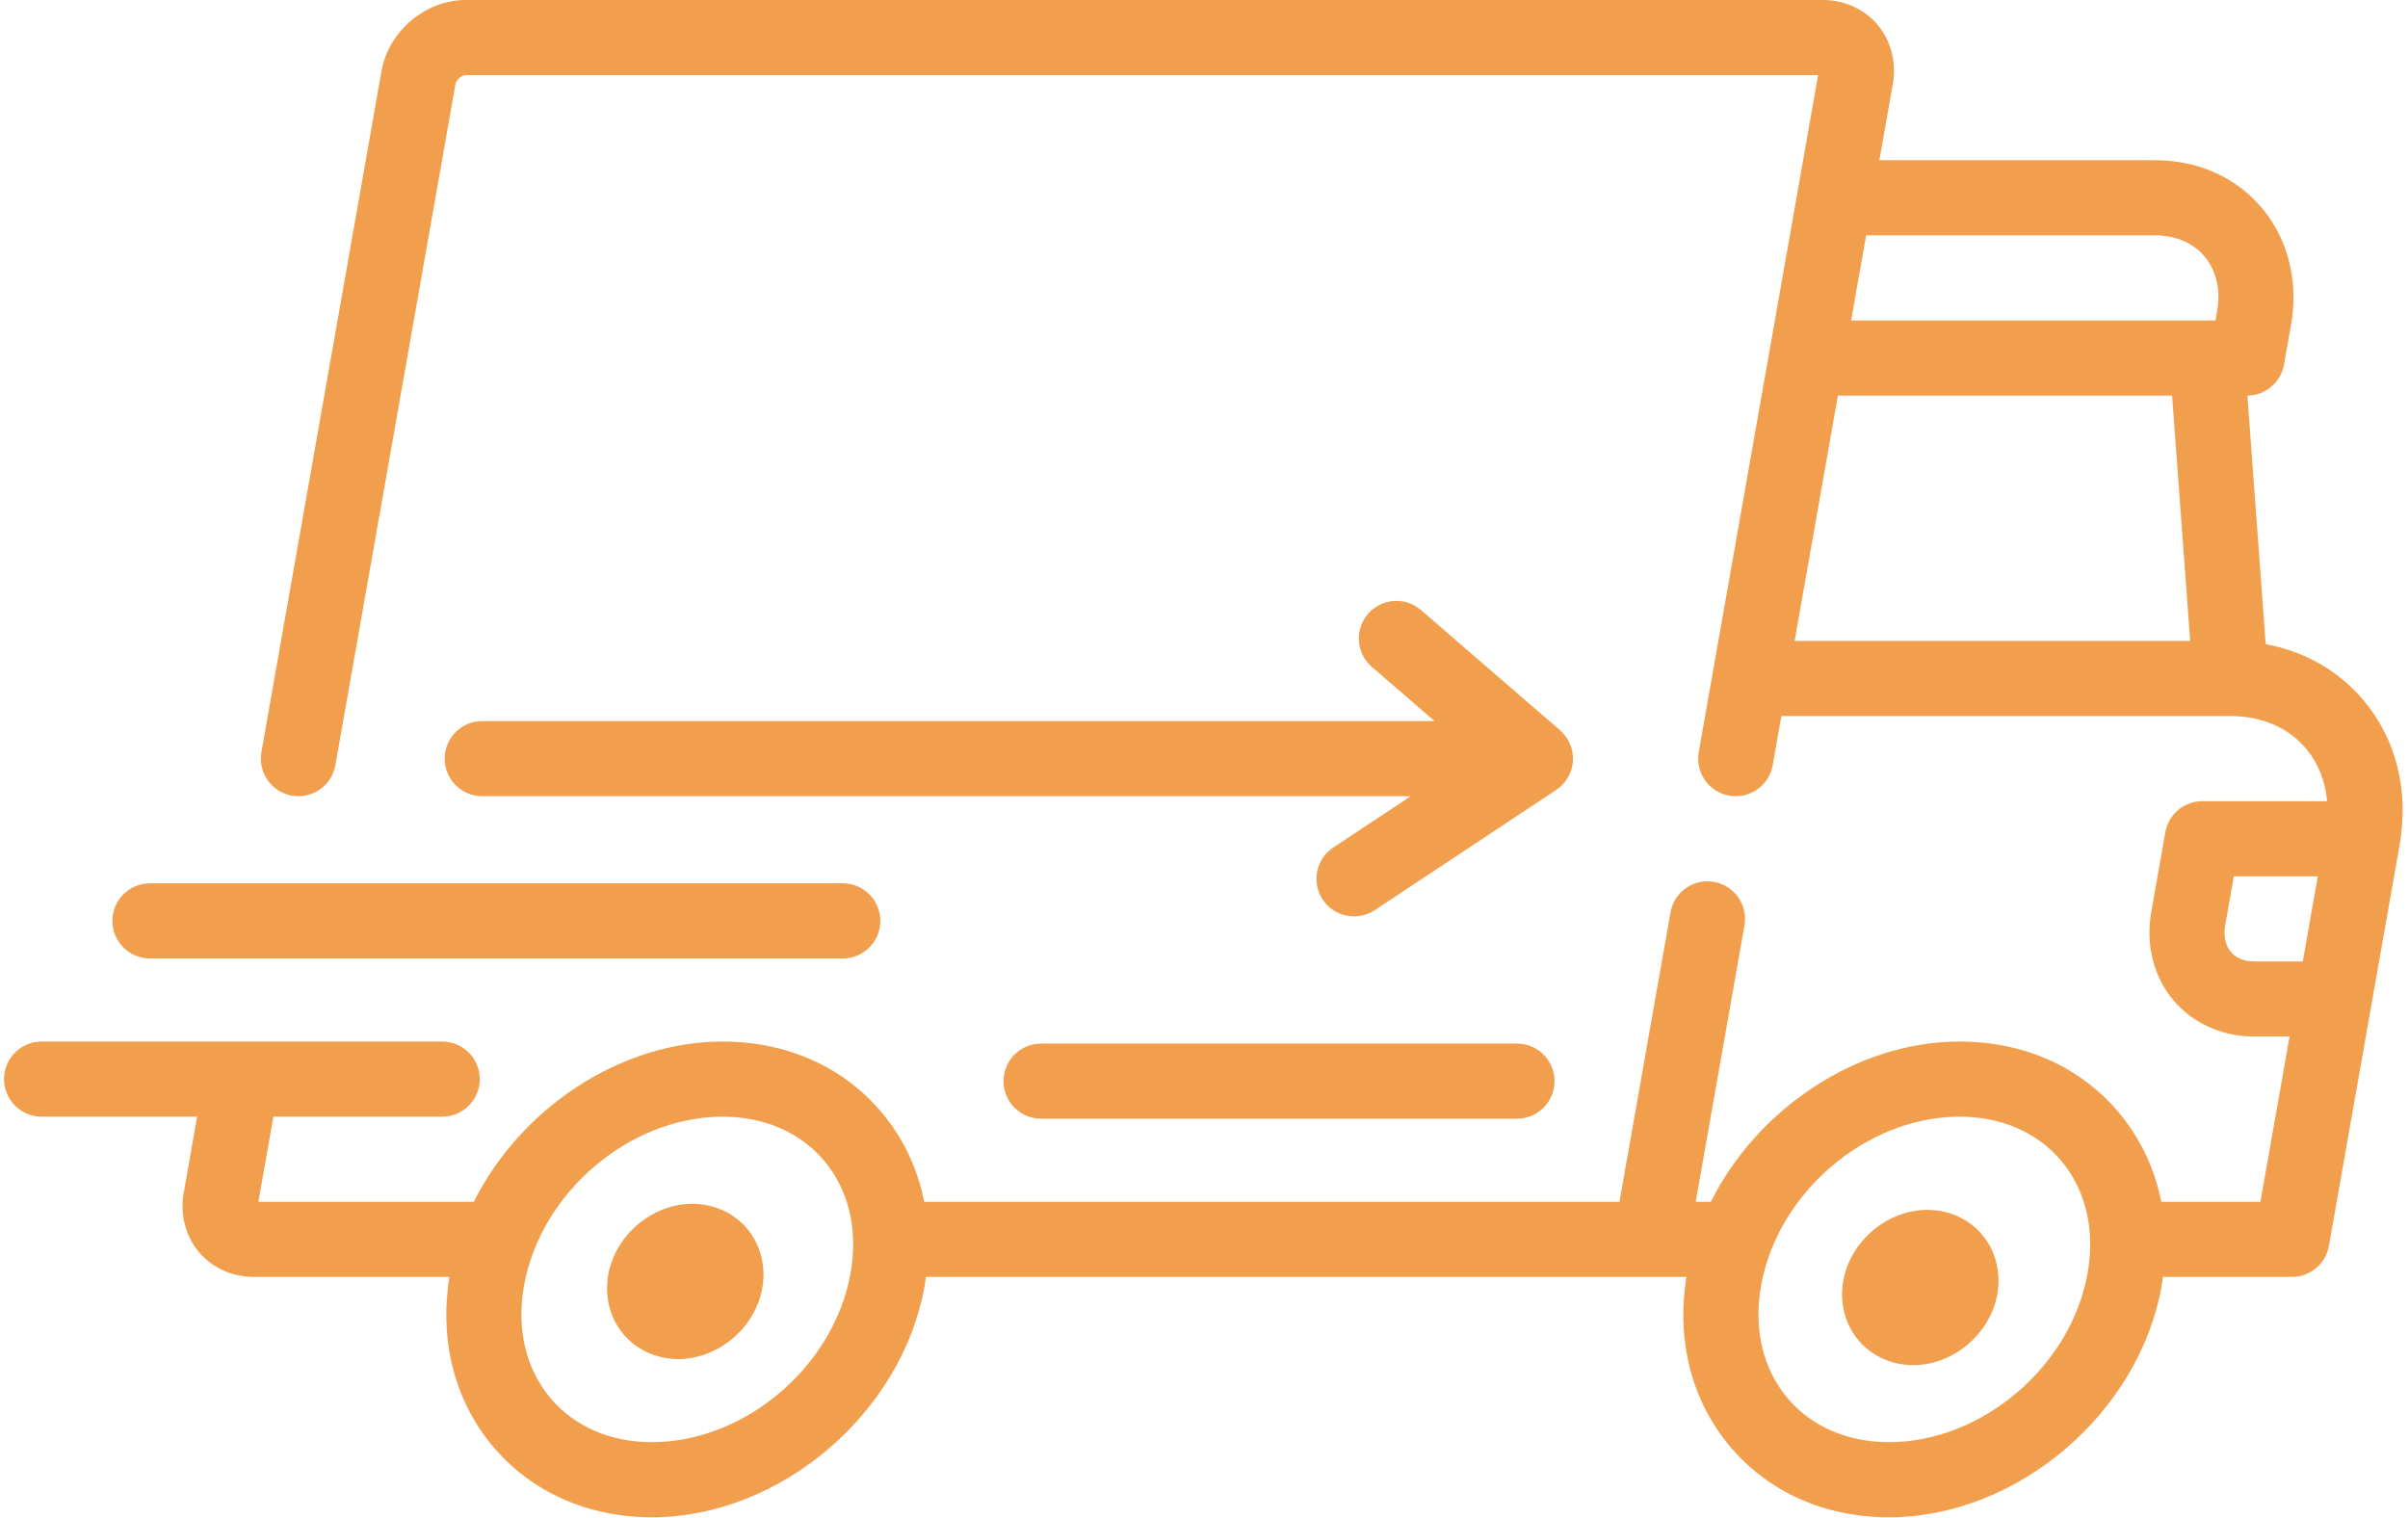
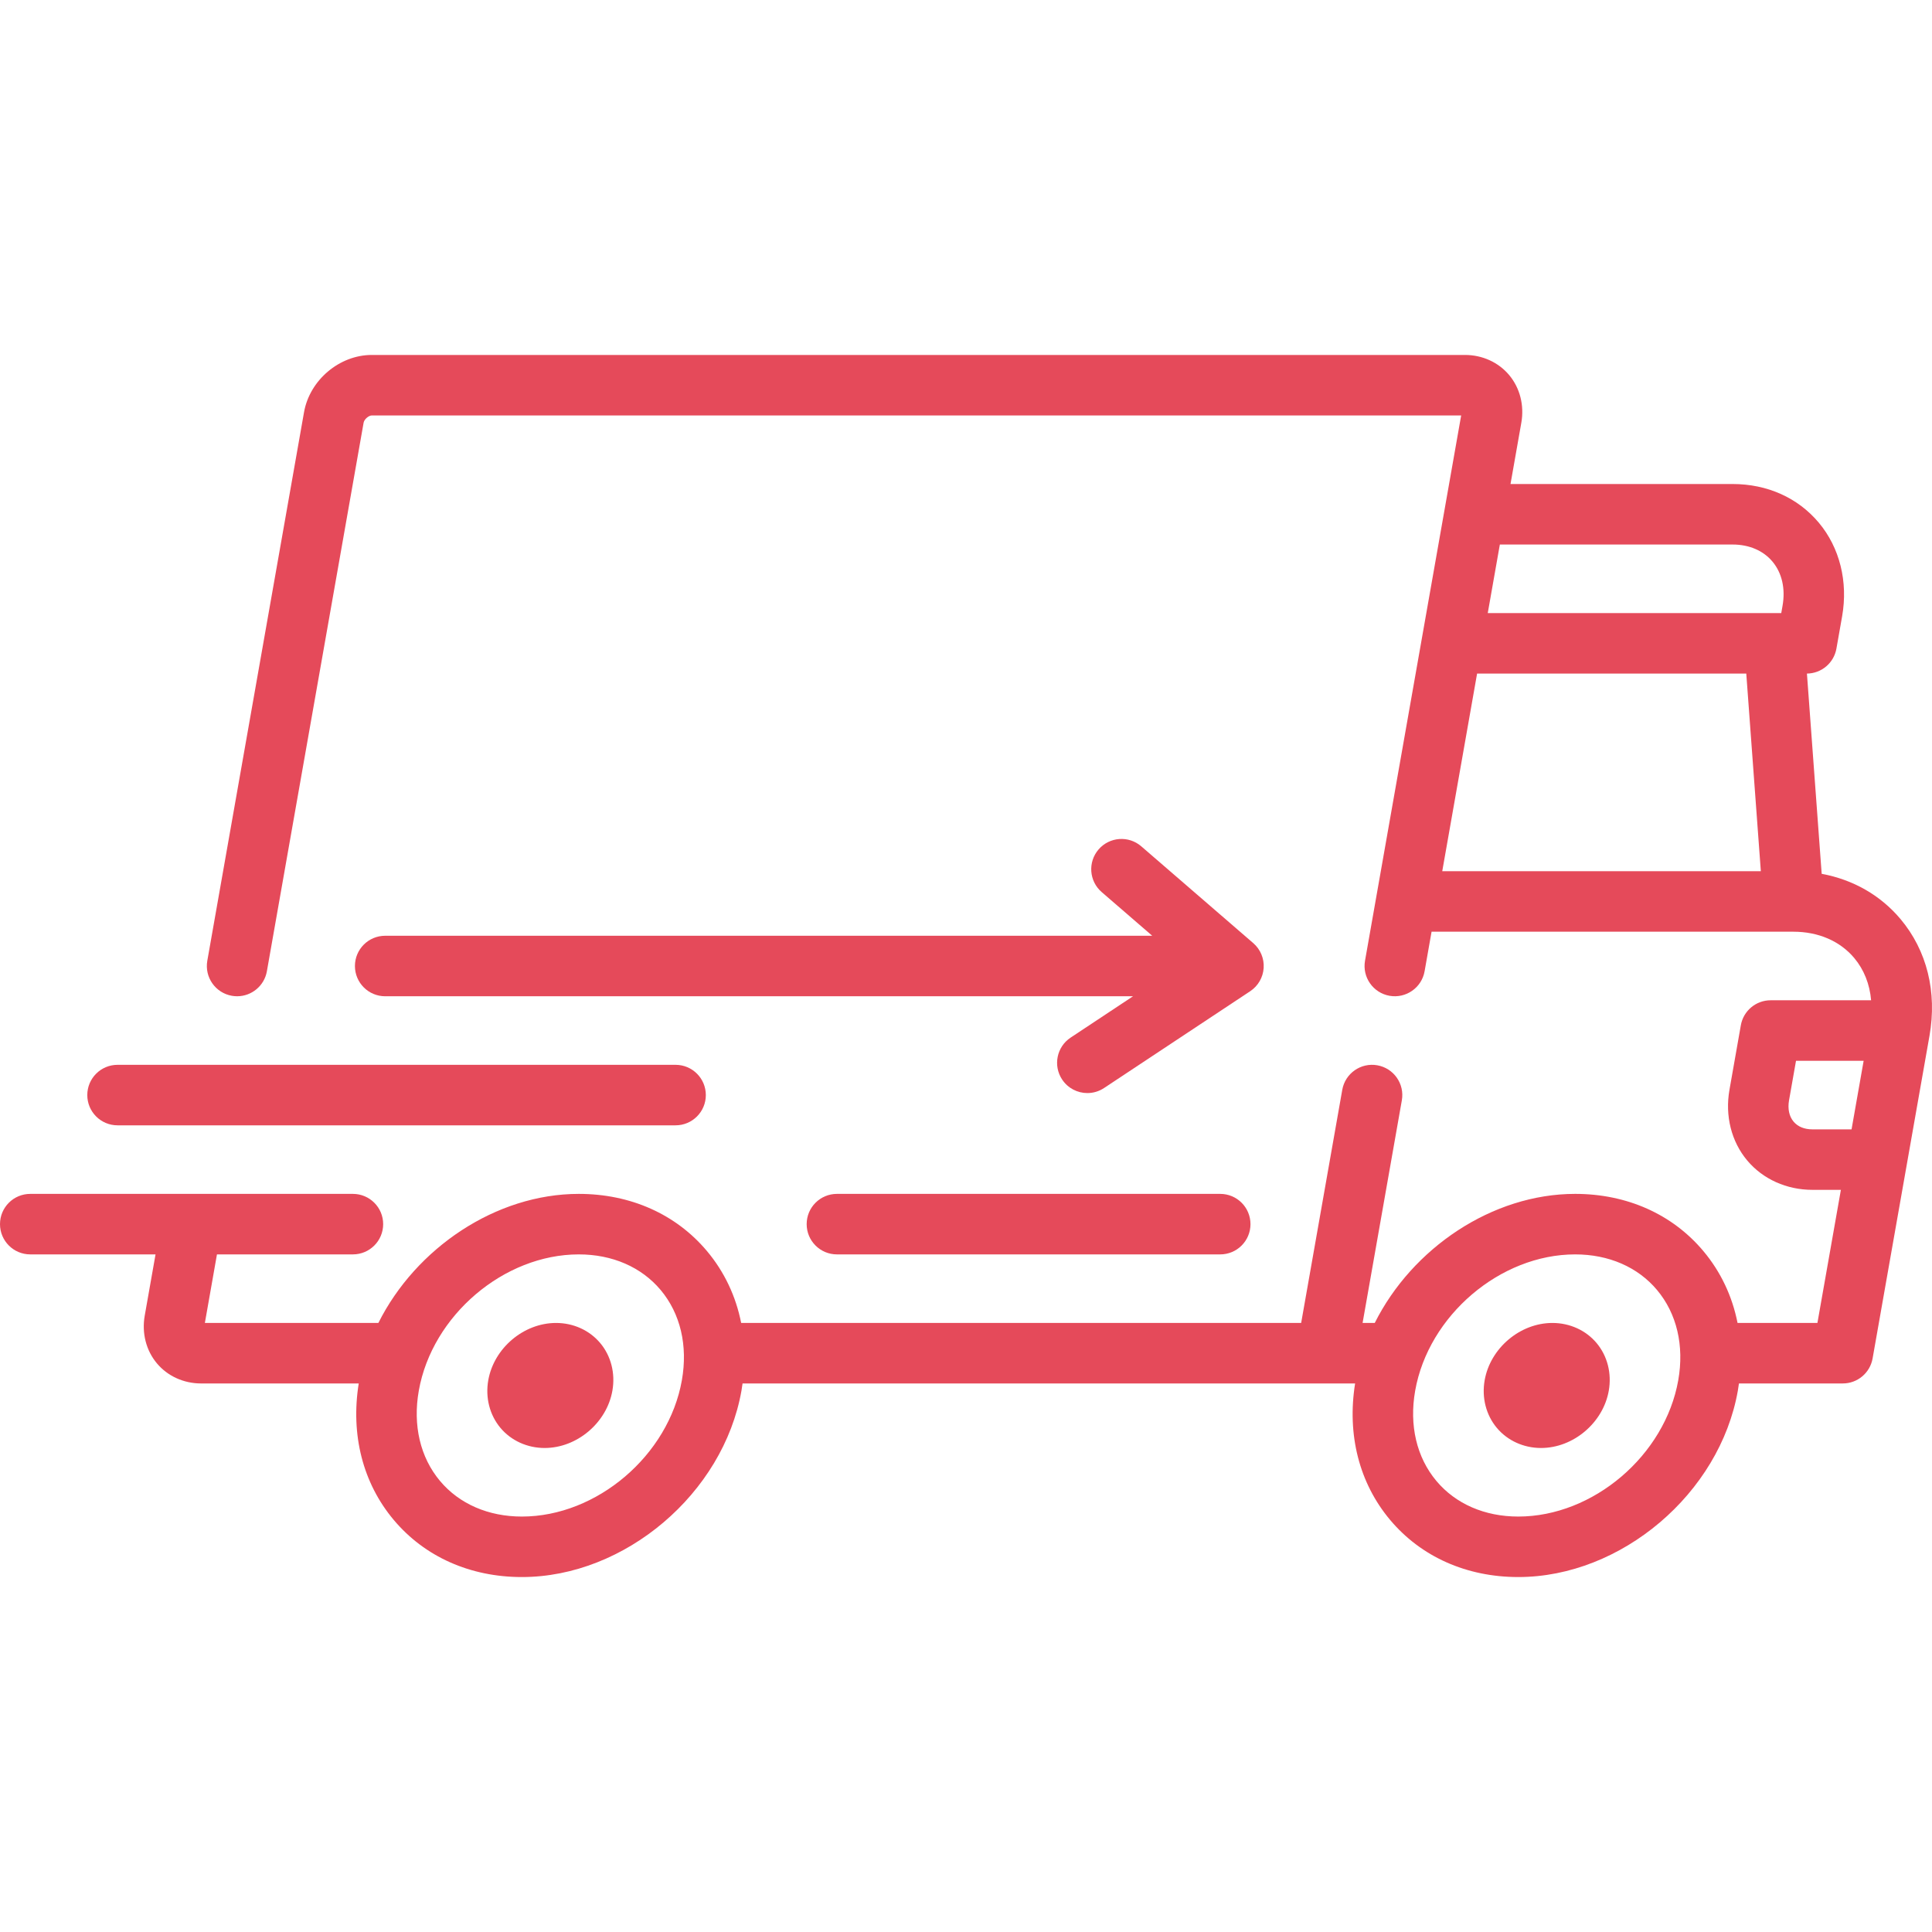
- <svg xmlns="http://www.w3.org/2000/svg" version="1.1" style="" xml:space="preserve" width="514" height="324">
-   <rect id="backgroundrect" width="100%" height="100%" x="0" y="0" fill="none" stroke="none" style="" class="" />
-   <g class="currentLayer" style="">
-     <g id="svg_1" class="">
-       <g id="svg_2">
-         <path d="M504.535,149.513 c-5.323,-6.344 -12.584,-10.467 -20.908,-12.008 l-3.91,-53.066 c3.857,-0.037 7.146,-2.815 7.818,-6.622 l1.508,-8.551 c1.616,-9.166 -0.638,-18.214 -6.185,-24.823 c-5.54,-6.602 -13.651,-10.239 -22.84,-10.239 h-58.854 l2.865,-16.245 c0.813,-4.614 -0.365,-9.221 -3.231,-12.637 c-2.838,-3.382 -7.105,-5.322 -11.707,-5.322 H99.386 c-8.567,0 -16.453,6.665 -17.954,15.176 L55.801,160.543 c-0.768,4.36 2.143,8.518 6.503,9.286 c0.47,0.083 0.938,0.123 1.401,0.123 c3.817,0 7.2,-2.737 7.885,-6.626 L97.222,17.959 c0.169,-0.957 1.401,-1.927 2.163,-1.927 l288.702,0.001 l-25.481,144.51 c-0.769,4.36 2.142,8.518 6.503,9.286 c4.355,0.767 8.518,-2.143 9.286,-6.503 l1.848,-10.479 h95.866 c0.003,0 0.007,0 0.011,0 s0.008,0 0.011,0 c6.626,0.001 12.351,2.476 16.122,6.969 c2.595,3.093 4.109,6.943 4.473,11.202 h-26.629 c-3.891,0 -7.219,2.793 -7.895,6.625 l-3.015,17.102 c-1.215,6.89 0.501,13.717 4.707,18.73 c4.148,4.945 10.445,7.78 17.274,7.78 h7.548 l-6.22,35.273 h-21.165 c-1.393,-7.055 -4.442,-13.544 -9.063,-19.049 c-8.199,-9.773 -20.265,-15.154 -33.972,-15.154 c-21.979,0 -43.184,14.38 -53.111,34.204 h-3.223 l10.403,-58.999 c0.768,-4.36 -2.142,-8.518 -6.503,-9.286 c-4.358,-0.77 -8.518,2.142 -9.286,6.503 l-10.894,61.783 H197.28 c-1.393,-7.055 -4.442,-13.543 -9.063,-19.049 c-8.2,-9.773 -20.265,-15.154 -33.973,-15.154 c-21.979,0 -43.184,14.38 -53.111,34.204 l-45.978,-0.001 l3.204,-18.17 h36.029 c4.427,0 8.017,-3.589 8.017,-8.017 c0,-4.427 -3.589,-8.017 -8.017,-8.017 H8.879 c-4.427,0 -8.017,3.589 -8.017,8.017 c0,4.427 3.589,8.017 8.017,8.017 h33.201 l-2.865,16.245 c-0.813,4.614 0.365,9.221 3.231,12.637 c2.838,3.382 7.105,5.322 11.707,5.322 h41.774 c-2.173,13.599 1.093,26.41 9.268,36.151 c8.2,9.773 20.265,15.154 33.973,15.154 c27.284,0 53.387,-22.151 58.188,-49.38 c0.113,-0.645 0.202,-1.286 0.292,-1.926 h162.331 c-2.174,13.598 1.092,26.409 9.268,36.151 c8.2,9.773 20.265,15.154 33.973,15.154 c27.284,0 53.387,-22.151 58.188,-49.38 c0.113,-0.645 0.202,-1.286 0.292,-1.926 h27.525 c3.891,0 7.219,-2.793 7.895,-6.625 l15.078,-85.51 C514.244,168.82 511.523,157.841 504.535,149.513 zM383.072,136.817 l9.235,-52.375 h71.336 l3.859,52.375 H383.072 zM473.253,66.483 l-0.34,1.926 h-77.78 l3.204,-18.171 h61.681 c4.367,0 8.117,1.602 10.557,4.511 C473.105,57.763 474.057,61.929 473.253,66.483 zM181.567,271.707 c-3.512,19.923 -22.533,36.13 -42.399,36.13 c-8.886,0 -16.59,-3.348 -21.691,-9.426 c-5.248,-6.255 -7.248,-14.749 -5.631,-23.919 c3.513,-19.923 22.533,-36.13 42.399,-36.13 c8.886,0 16.59,3.348 21.691,9.427 C181.184,254.042 183.184,262.537 181.567,271.707 zM445.618,271.707 c-3.513,19.923 -22.533,36.13 -42.399,36.13 c-8.886,0 -16.59,-3.348 -21.691,-9.427 c-5.248,-6.255 -7.248,-14.749 -5.631,-23.919 c3.512,-19.923 22.533,-36.13 42.399,-36.13 c8.885,0 16.59,3.348 21.691,9.427 C445.235,254.042 447.235,262.537 445.618,271.707 zM491.543,205.226 h-10.375 v-0.001 c-2.139,0 -3.865,-0.71 -4.992,-2.052 c-1.169,-1.394 -1.596,-3.397 -1.2,-5.64 l1.848,-10.477 h17.923 L491.543,205.226 z" fill="#f19f4d" id="svg_3" />
-       </g>
+ <svg xmlns="http://www.w3.org/2000/svg" version="1.1" id="Layer_1" x="0px" y="0px" viewBox="0 0 512 512" style="enable-background:new 0 0 512 512;" xml:space="preserve" width="512px" height="512px">
+   <g>
+     <g>
+       <path d="M503.673,243.579c-5.323-6.344-12.584-10.467-20.908-12.008l-3.91-53.066c3.857-0.037,7.146-2.815,7.818-6.622    l1.508-8.551c1.616-9.166-0.638-18.214-6.185-24.823c-5.54-6.602-13.651-10.239-22.84-10.239h-58.854l2.865-16.245    c0.813-4.614-0.365-9.221-3.231-12.637c-2.838-3.382-7.105-5.322-11.707-5.322H98.524c-8.567,0-16.453,6.665-17.954,15.176    L54.939,254.609c-0.768,4.36,2.143,8.518,6.503,9.286c0.47,0.083,0.938,0.123,1.401,0.123c3.817,0,7.2-2.737,7.885-6.626    L96.36,112.025c0.169-0.957,1.401-1.927,2.163-1.927l288.702,0.001l-25.481,144.51c-0.769,4.36,2.142,8.518,6.503,9.286    c4.355,0.767,8.518-2.143,9.286-6.503l1.848-10.479h95.866c0.003,0,0.007,0,0.011,0s0.008,0,0.011,0    c6.626,0.001,12.351,2.476,16.122,6.969c2.595,3.093,4.109,6.943,4.473,11.202h-26.629c-3.891,0-7.219,2.793-7.895,6.625    l-3.015,17.102c-1.215,6.89,0.501,13.717,4.707,18.73c4.148,4.945,10.445,7.78,17.274,7.78h7.548l-6.22,35.273h-21.165    c-1.393-7.055-4.442-13.544-9.063-19.049c-8.199-9.773-20.265-15.154-33.972-15.154c-21.979,0-43.184,14.38-53.111,34.204h-3.223    l10.403-58.999c0.768-4.36-2.142-8.518-6.503-9.286c-4.358-0.77-8.518,2.142-9.286,6.503l-10.894,61.783H196.418    c-1.393-7.055-4.442-13.543-9.063-19.049c-8.2-9.773-20.265-15.154-33.973-15.154c-21.979,0-43.184,14.38-53.111,34.204    l-45.978-0.001l3.204-18.17h36.029c4.427,0,8.017-3.589,8.017-8.017c0-4.427-3.589-8.017-8.017-8.017H8.017    c-4.427,0-8.017,3.589-8.017,8.017c0,4.427,3.589,8.017,8.017,8.017h33.201l-2.865,16.245c-0.813,4.614,0.365,9.221,3.231,12.637    c2.838,3.382,7.105,5.322,11.707,5.322h41.774c-2.173,13.599,1.093,26.41,9.268,36.151c8.2,9.773,20.265,15.154,33.973,15.154    c27.284,0,53.387-22.151,58.188-49.38c0.113-0.645,0.202-1.286,0.292-1.926h162.331c-2.174,13.598,1.092,26.409,9.268,36.151    c8.2,9.773,20.265,15.154,33.973,15.154c27.284,0,53.387-22.151,58.188-49.38c0.113-0.645,0.202-1.286,0.292-1.926h27.525    c3.891,0,7.219-2.793,7.895-6.625l15.078-85.51C513.382,262.886,510.661,251.907,503.673,243.579z M382.21,230.883l9.235-52.375    h71.336l3.859,52.375H382.21z M472.391,160.549l-0.34,1.926h-77.78l3.204-18.171h61.681c4.367,0,8.117,1.602,10.557,4.511    C472.243,151.829,473.195,155.995,472.391,160.549z M180.705,365.773c-3.512,19.923-22.533,36.13-42.399,36.13    c-8.886,0-16.59-3.348-21.691-9.426c-5.248-6.255-7.248-14.749-5.631-23.919c3.513-19.923,22.533-36.13,42.399-36.13    c8.886,0,16.59,3.348,21.691,9.427C180.322,348.108,182.322,356.603,180.705,365.773z M444.756,365.773    c-3.513,19.923-22.533,36.13-42.399,36.13c-8.886,0-16.59-3.348-21.691-9.427c-5.248-6.255-7.248-14.749-5.631-23.919    c3.512-19.923,22.533-36.13,42.399-36.13c8.885,0,16.59,3.348,21.691,9.427C444.373,348.108,446.373,356.603,444.756,365.773z     M490.681,299.292h-10.375v-0.001c-2.139,0-3.865-0.71-4.992-2.052c-1.169-1.394-1.596-3.397-1.2-5.64l1.848-10.477h17.923    L490.681,299.292z" fill="#e54a5a" />
    </g>
-     <g id="svg_4" class="">
-       <g id="svg_5">
-         <path d="M159.491,262.284 c-2.838,-3.382 -7.105,-5.322 -11.708,-5.322 c-8.567,0 -16.453,6.665 -17.954,15.176 c-0.813,4.614 0.365,9.221 3.231,12.637 c2.838,3.382 7.105,5.322 11.707,5.322 c8.567,0 16.453,-6.666 17.954,-15.175 C163.535,270.307 162.358,265.701 159.491,262.284 z" fill="#f19f4d" id="svg_6" />
-       </g>
+   </g>
+   <g>
+     <g>
+       <path d="M159.06,355.919c-2.838-3.382-7.105-5.322-11.708-5.322c-8.567,0-16.453,6.665-17.954,15.176    c-0.813,4.614,0.365,9.221,3.231,12.637c2.838,3.382,7.105,5.322,11.707,5.322c8.567,0,16.453-6.666,17.954-15.175    C163.104,363.942,161.927,359.336,159.06,355.919z" fill="#e54a5a" />
    </g>
-     <g id="svg_7" class="">
-       <g id="svg_8">
-         <path d="M423.111,263.577 c-2.839,-3.382 -7.106,-5.322 -11.707,-5.322 c-8.567,0 -16.453,6.665 -17.953,15.175 c-0.813,4.615 0.363,9.221 3.23,12.638 c2.838,3.382 7.105,5.322 11.707,5.322 c8.567,0 16.453,-6.666 17.954,-15.175 C427.156,271.6 425.978,266.994 423.111,263.577 z" fill="#f19f4d" id="svg_9" />
-       </g>
+   </g>
+   <g>
+     <g>
+       <path d="M423.111,355.919c-2.839-3.382-7.106-5.322-11.707-5.322c-8.567,0-16.453,6.665-17.953,15.175    c-0.813,4.615,0.363,9.221,3.23,12.638c2.838,3.382,7.105,5.322,11.707,5.322c8.567,0,16.453-6.666,17.954-15.175    C427.156,363.942,425.978,359.336,423.111,355.919z" fill="#e54a5a" />
    </g>
-     <g id="svg_10" class="">
-       <g id="svg_11">
-         <path d="M323.805,222.758 H222.222 c-4.427,0 -8.017,3.589 -8.017,8.017 c0,4.427 3.589,8.017 8.017,8.017 h101.583 c4.427,0 8.017,-3.589 8.017,-8.017 C331.821,226.347 328.232,222.758 323.805,222.758 z" fill="#f19f4d" id="svg_12" />
-       </g>
+   </g>
+   <g>
+     <g>
+       <path d="M323.374,316.393H221.791c-4.427,0-8.017,3.589-8.017,8.017c0,4.427,3.589,8.017,8.017,8.017h101.583    c4.427,0,8.017-3.589,8.017-8.017C331.39,319.982,327.801,316.393,323.374,316.393z" fill="#e54a5a" />
    </g>
-     <g id="svg_13" class="">
-       <g id="svg_14">
-         <path d="M179.898,188.554 H32.012 c-4.427,0 -8.017,3.589 -8.017,8.017 c0,4.427 3.588,8.017 8.017,8.017 h147.886 c4.427,0 8.017,-3.589 8.017,-8.017 C187.915,192.143 184.326,188.554 179.898,188.554 z" fill="#f19f4d" id="svg_15" />
-       </g>
+   </g>
+   <g>
+     <g>
+       <path d="M179.036,282.189H31.15c-4.427,0-8.017,3.589-8.017,8.017c0,4.427,3.588,8.017,8.017,8.017h147.886    c4.427,0,8.017-3.589,8.017-8.017C187.053,285.778,183.464,282.189,179.036,282.189z" fill="#e54a5a" />
    </g>
-     <g id="svg_16" class="">
-       <g id="svg_17">
-         <path d="M332.989,155.87 l-29.68,-25.653 c-3.35,-2.894 -8.412,-2.527 -11.308,0.823 c-2.896,3.35 -2.527,8.412 0.823,11.308 l13.388,11.572 H102.939 c-4.427,0 -8.017,3.589 -8.017,8.017 c0,4.427 3.589,8.017 8.017,8.017 h198.189 l-16.535,10.954 c-3.692,2.444 -4.701,7.419 -2.256,11.11 c1.542,2.329 4.092,3.59 6.69,3.59 c1.52,0 3.058,-0.432 4.42,-1.335 l38.727,-25.653 c2.092,-1.384 3.413,-3.668 3.573,-6.172 C335.907,159.943 334.887,157.509 332.989,155.87 z" fill="#f19f4d" id="svg_18" />
-       </g>
+   </g>
+   <g>
+     <g>
+       <path d="M332.127,249.936l-29.68-25.653c-3.35-2.894-8.412-2.527-11.308,0.823c-2.896,3.35-2.527,8.412,0.823,11.308    l13.388,11.572H102.077c-4.427,0-8.017,3.589-8.017,8.017c0,4.427,3.589,8.017,8.017,8.017h198.189l-16.535,10.954    c-3.692,2.444-4.701,7.419-2.256,11.11c1.542,2.329,4.092,3.59,6.69,3.59c1.52,0,3.058-0.432,4.42-1.335l38.727-25.653    c2.092-1.384,3.413-3.668,3.573-6.172C335.045,254.009,334.025,251.575,332.127,249.936z" fill="#e54a5a" />
    </g>
-     <g id="svg_19" class="">
+   </g>
+   <g>
</g>
-     <g id="svg_20" class="">
+   <g>
</g>
-     <g id="svg_21" class="">
+   <g>
</g>
-     <g id="svg_22" class="">
+   <g>
</g>
-     <g id="svg_23" class="">
+   <g>
</g>
-     <g id="svg_24" class="">
+   <g>
</g>
-     <g id="svg_25" class="">
+   <g>
</g>
-     <g id="svg_26" class="">
+   <g>
</g>
-     <g id="svg_27" class="">
+   <g>
</g>
-     <g id="svg_28" class="">
+   <g>
</g>
-     <g id="svg_29" class="">
+   <g>
</g>
-     <g id="svg_30" class="">
+   <g>
</g>
-     <g id="svg_31" class="">
+   <g>
</g>
-     <g id="svg_32" class="">
+   <g>
</g>
-     <g id="svg_33" class="">
+   <g>
</g>
-   </g>
</svg>
